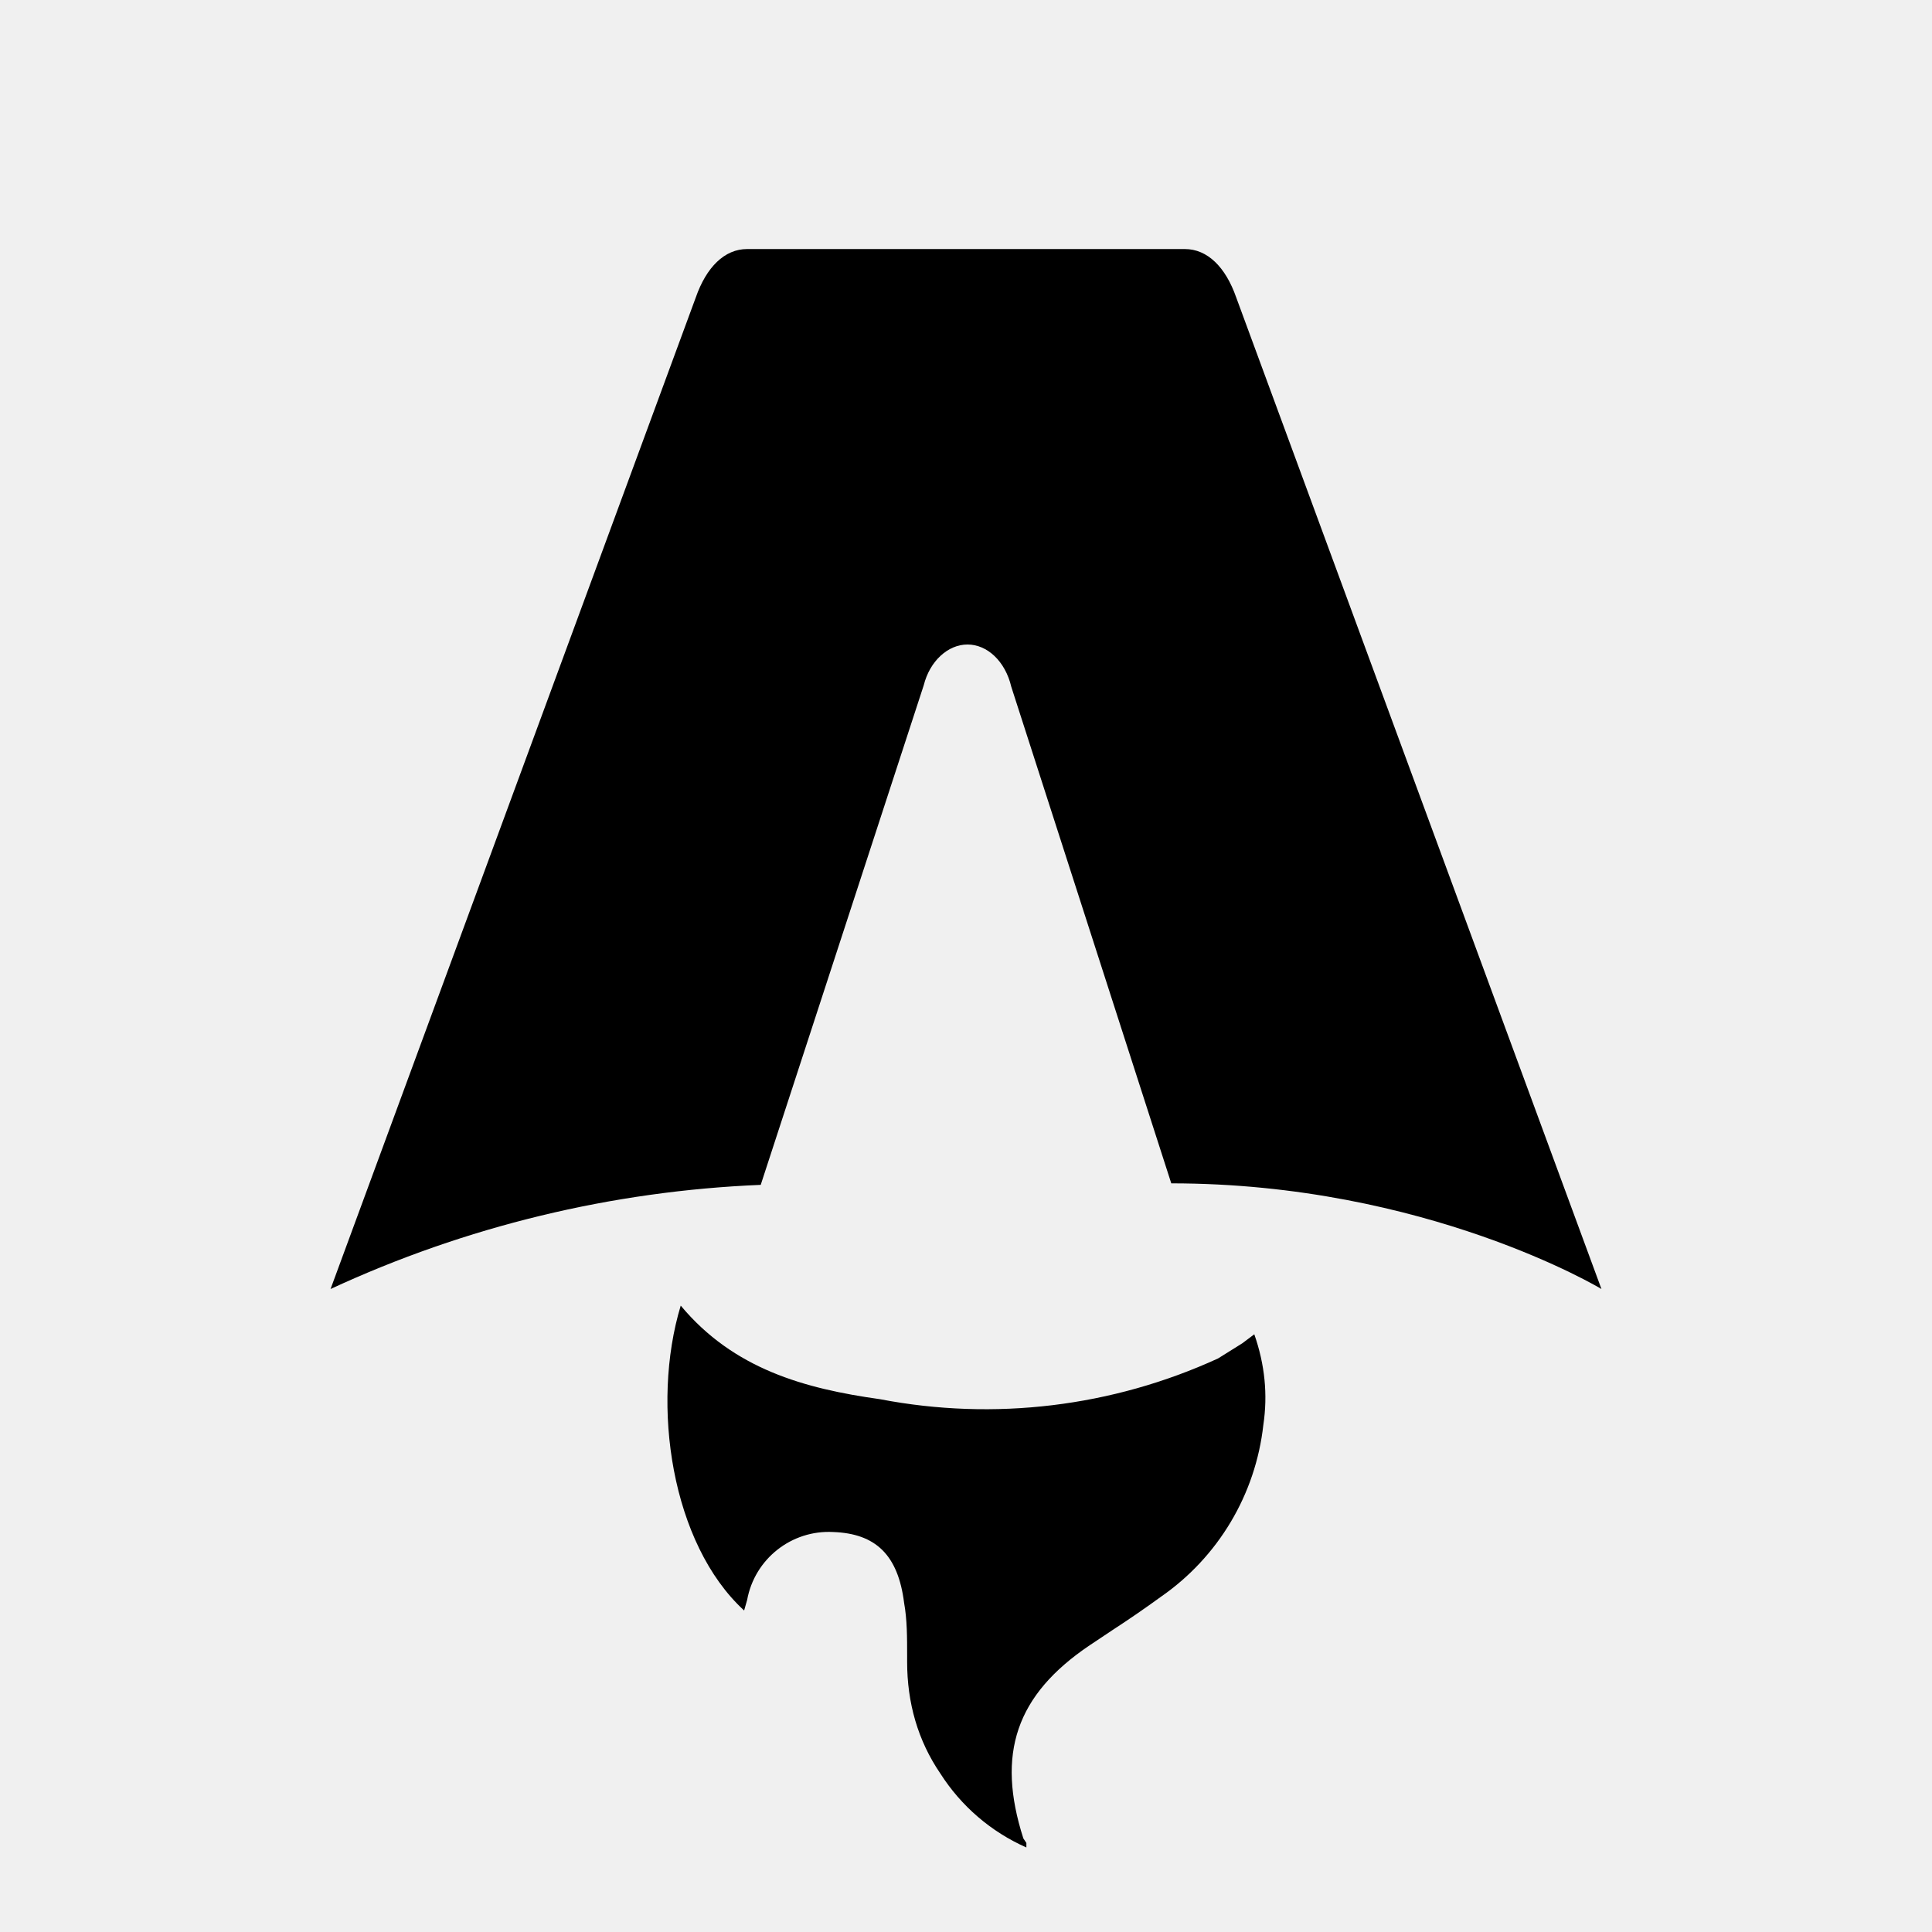
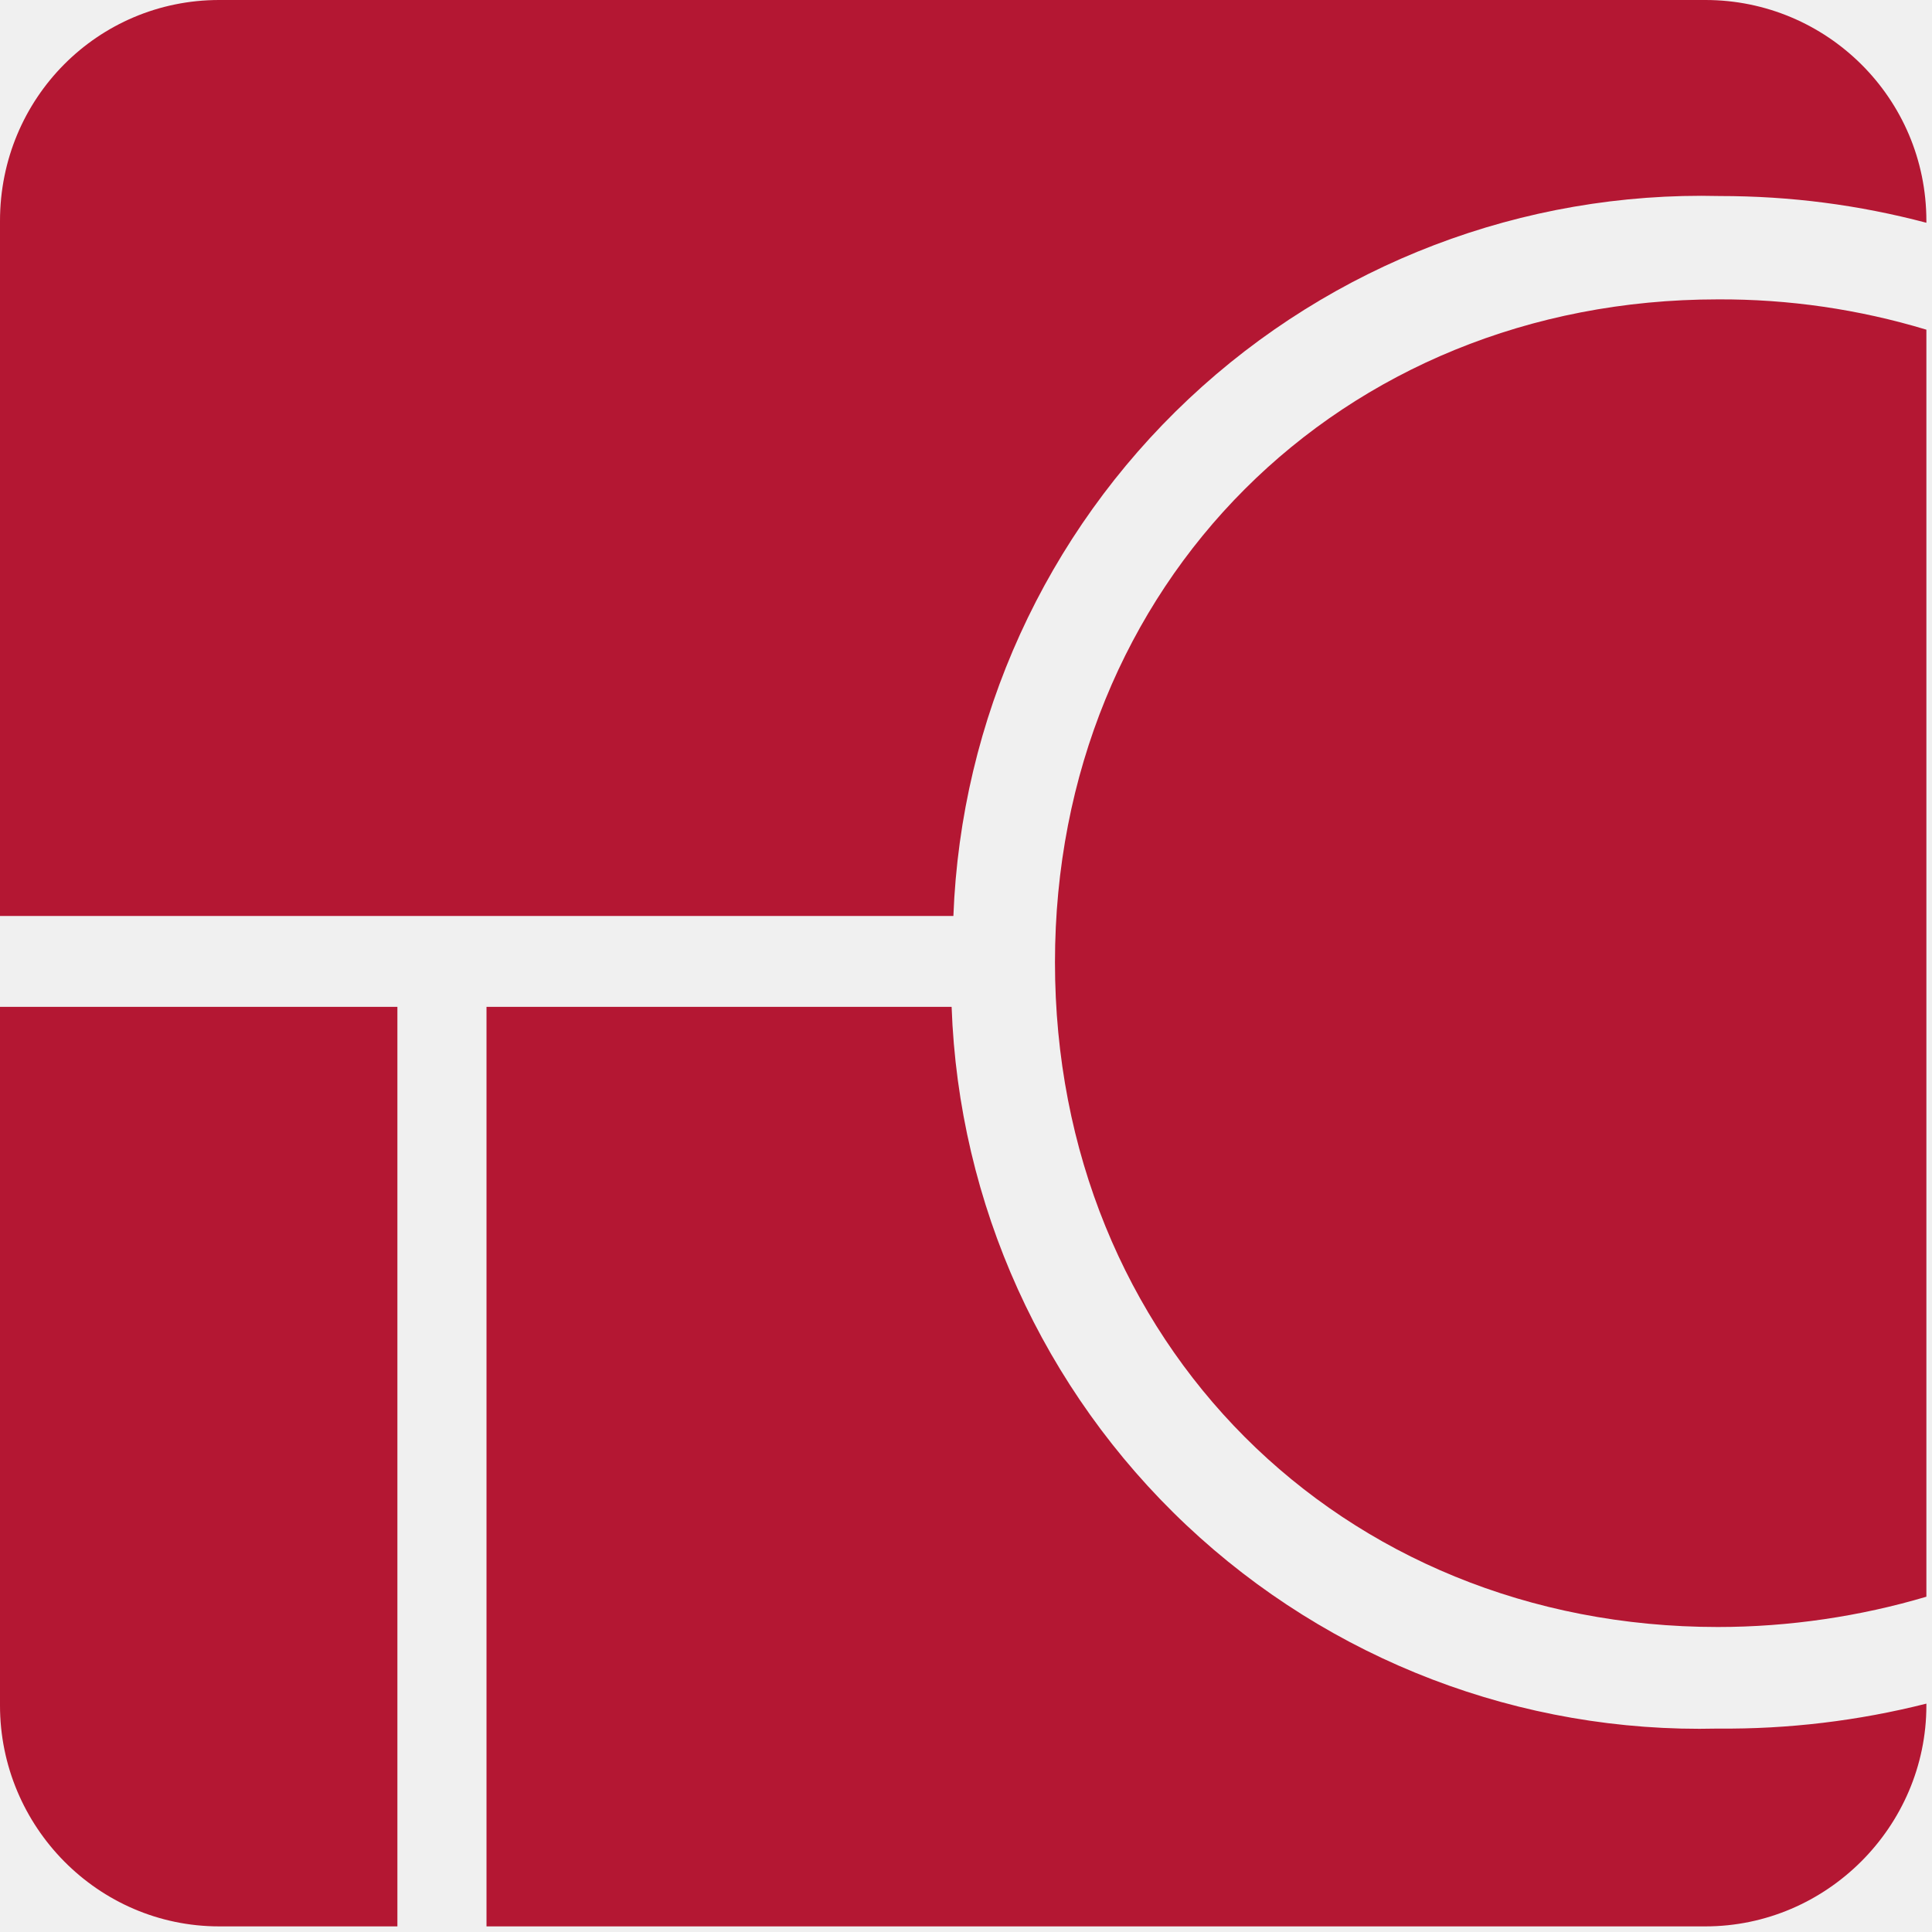
- <svg xmlns="http://www.w3.org/2000/svg" fill="none" viewBox="0 0 128 128">
-   <path d="M50.4 78.5a75.1 75.1 0 0 0-28.5 6.9l24.2-65.7c.7-2 1.9-3.2 3.4-3.2h29c1.5 0 2.7 1.2 3.4 3.2l24.2 65.7s-11.6-7-28.5-7L67 45.5c-.4-1.7-1.6-2.8-2.9-2.8-1.3 0-2.5 1.1-2.9 2.7L50.4 78.5Zm-1.1 28.2Zm-4.2-20.2c-2 6.6-.6 15.8 4.2 20.2a17.5 17.5 0 0 1 .2-.7 5.5 5.5 0 0 1 5.7-4.5c2.8.1 4.3 1.5 4.7 4.7.2 1.1.2 2.3.2 3.5v.4c0 2.7.7 5.2 2.2 7.4a13 13 0 0 0 5.7 4.9v-.3l-.2-.3c-1.8-5.6-.5-9.5 4.4-12.8l1.5-1a73 73 0 0 0 3.2-2.2 16 16 0 0 0 6.8-11.4c.3-2 .1-4-.6-6l-.8.6-1.6 1a37 37 0 0 1-22.4 2.7c-5-.7-9.7-2-13.2-6.2Z" />
-   <style>
-         path { fill: #000; }
-         @media (prefers-color-scheme: dark) {
-             path { fill: #FFF; }
-         }
-     </style>
+ <svg xmlns="http://www.w3.org/2000/svg" width="97" height="97" viewBox="0 0 97 97" fill="none">
+   <path d="M47.688 45.988H47.867C48.24 36.115 52.487 26.787 59.687 20.022C66.888 13.257 76.463 9.6 86.34 9.842C89.918 9.842 93.318 10.289 96.718 11.184V11.094C96.718 4.921 91.708 0 85.624 0H11.005C4.921 0 0 4.921 0 11.094V45.988H47.688Z" fill="#B41733" />
+   <path d="M52.967 48.314C52.967 67.372 67.282 81.687 86.25 81.687C89.829 81.687 93.408 81.15 96.718 80.166V16.552C93.324 15.527 89.796 15.014 86.25 15.031C67.282 15.031 52.967 29.346 52.967 48.314ZM19.863 50.551H0V85.624C0 91.708 4.921 96.718 11.005 96.718H19.952V50.551H19.863Z" fill="#B41733" />
+   <path d="M86.25 86.787C76.358 87.029 66.77 83.359 59.567 76.575C52.364 69.791 48.128 60.44 47.778 50.551H24.426V96.718H85.624C91.708 96.718 96.718 91.708 96.718 85.624V85.534C93.297 86.399 89.779 86.82 86.25 86.787Z" fill="#B41733" />
</svg>
